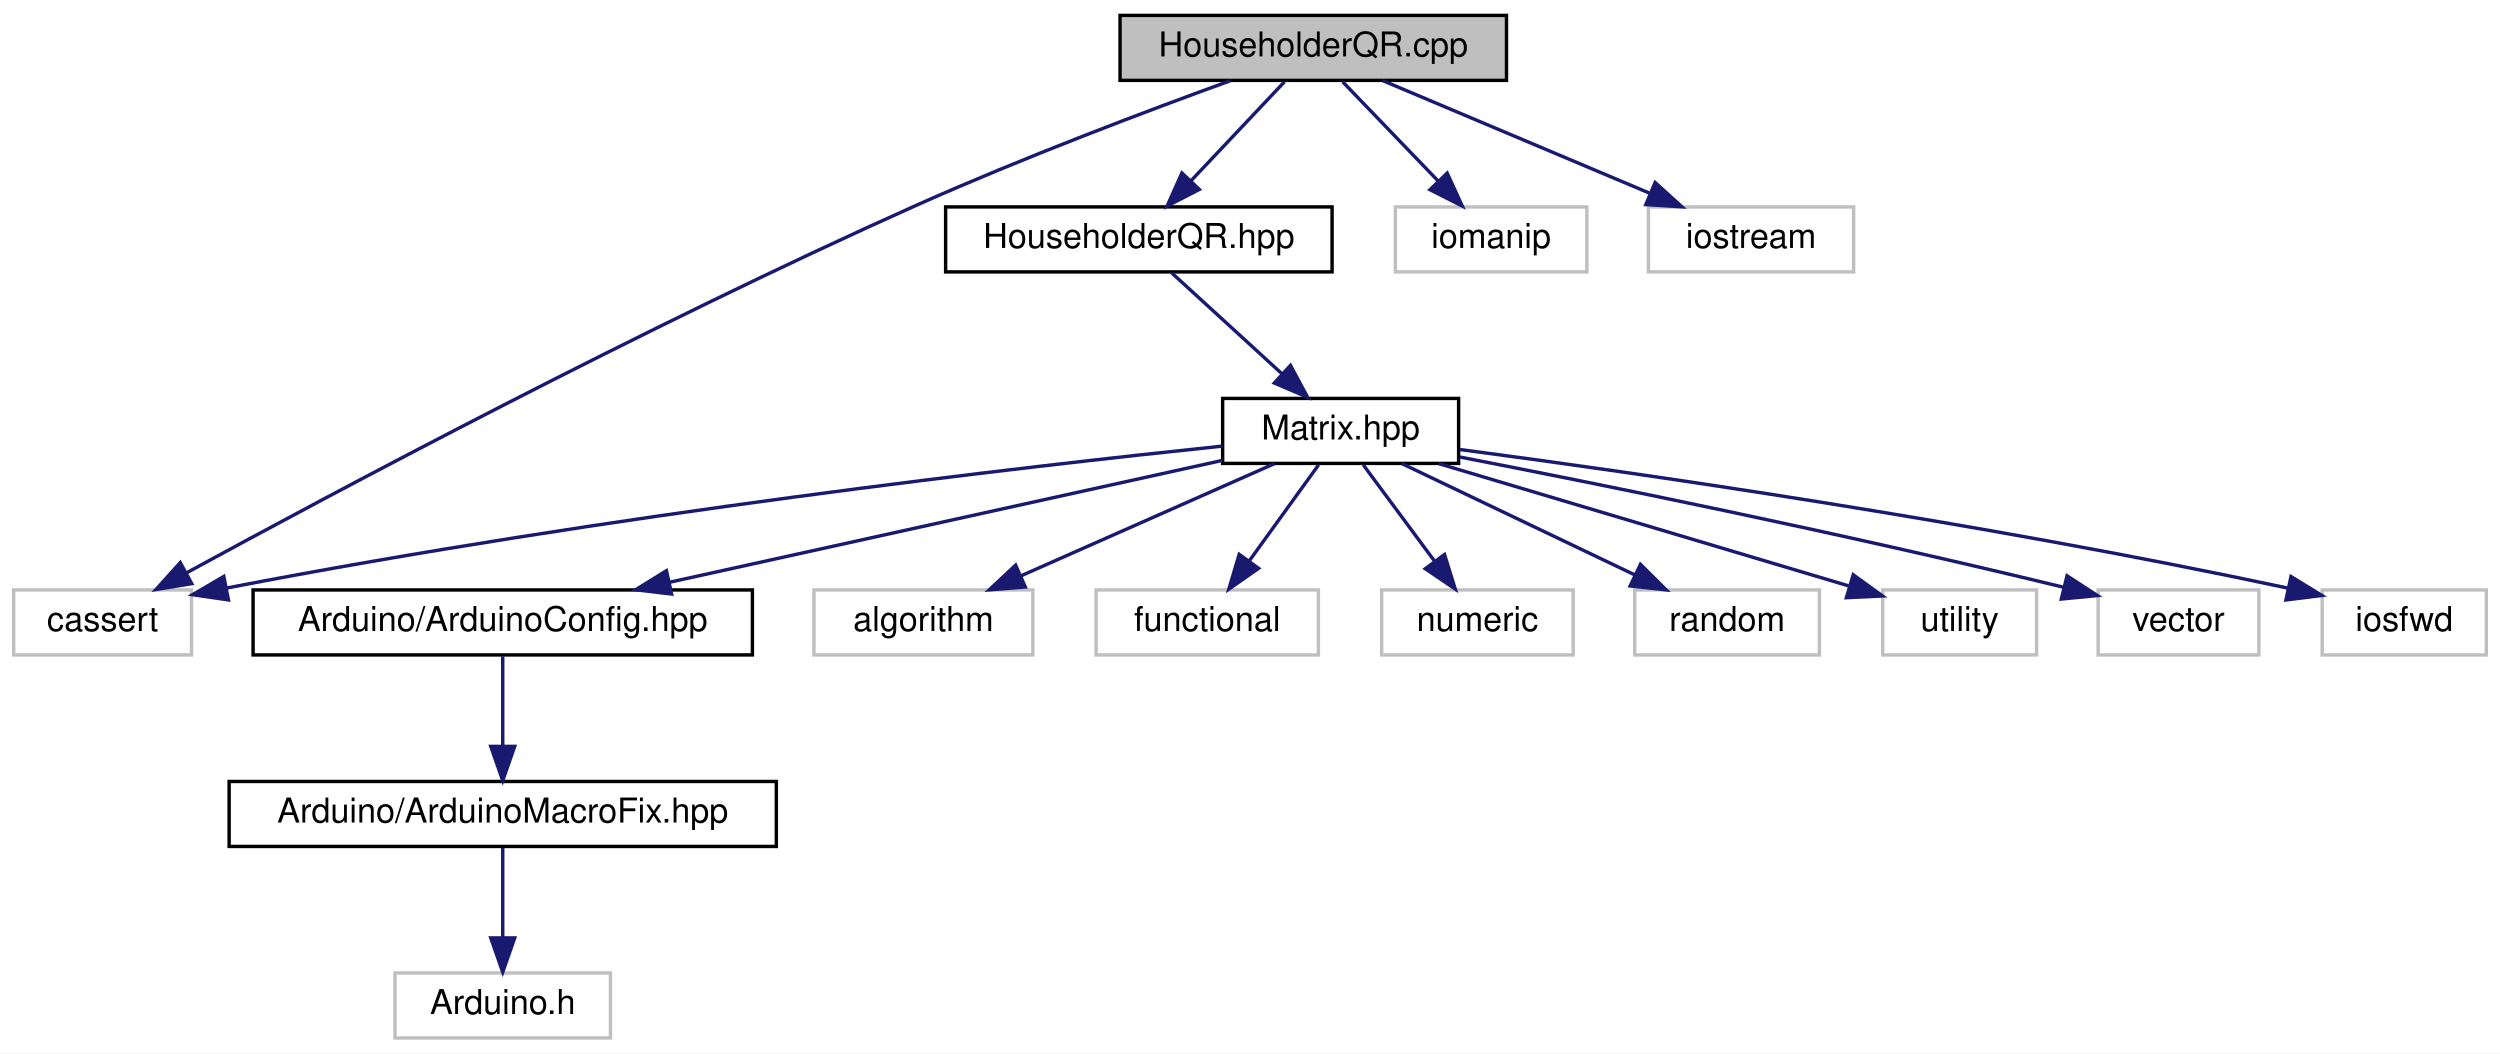
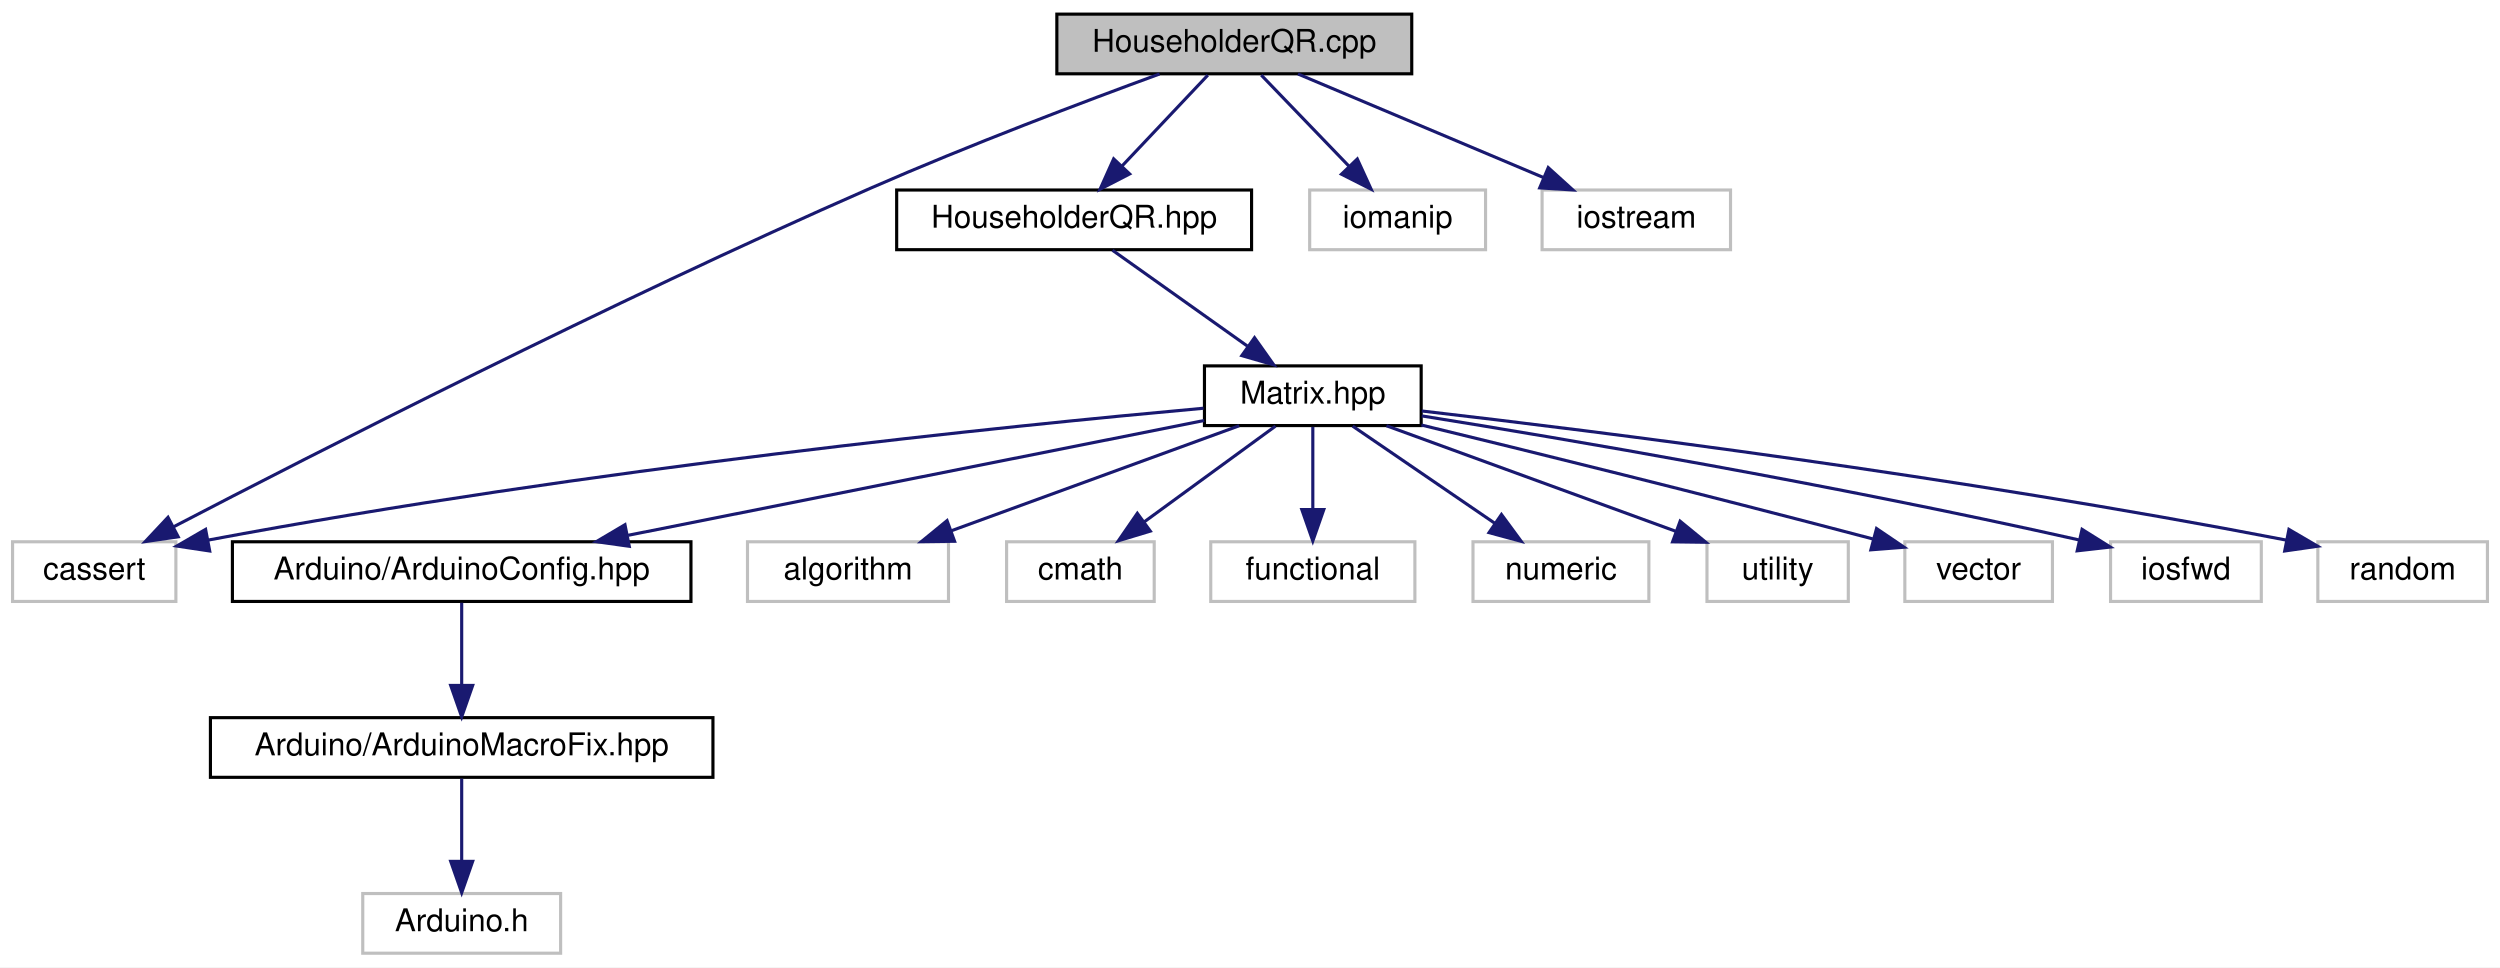
- <svg xmlns="http://www.w3.org/2000/svg" xmlns:xlink="http://www.w3.org/1999/xlink" width="731pt" height="308pt" viewBox="0.00 0.00 731.00 308.00">
+ <svg xmlns="http://www.w3.org/2000/svg" xmlns:xlink="http://www.w3.org/1999/xlink" width="796pt" height="308pt" viewBox="0.00 0.00 796.00 308.00">
  <g id="graph0" class="graph" transform="scale(1 1) rotate(0) translate(4 304)">
-     <polygon fill="white" stroke="transparent" points="-4,4 -4,-304 727,-304 727,4 -4,4" />
+     <polygon fill="white" stroke="transparent" points="-4,4 -4,-304 792,-304 792,4 -4,4" />
    <g id="node1" class="node">
      <g id="a_node1">
        <a xlink:title=" ">
-           <polygon fill="#bfbfbf" stroke="black" points="323.5,-280.5 323.5,-299.5 436.5,-299.5 436.5,-280.5 323.5,-280.5" />
-           <text text-anchor="middle" x="380" y="-287.5" font-family="Helvetica,sans-Serif" font-size="10.00">HouseholderQR.cpp</text>
+           <polygon fill="#bfbfbf" stroke="black" points="332.5,-280.5 332.5,-299.5 445.5,-299.5 445.5,-280.5 332.5,-280.5" />
+           <text text-anchor="middle" x="389" y="-287.5" font-family="Helvetica,sans-Serif" font-size="10.00">HouseholderQR.cpp</text>
        </a>
      </g>
    </g>
    <g id="node2" class="node">
      <g id="a_node2">
        <a xlink:href="../../d9/d52/HouseholderQR_8hpp.html" target="_top" xlink:title=" ">
-           <polygon fill="white" stroke="black" points="272.5,-224.5 272.5,-243.5 385.5,-243.5 385.5,-224.5 272.5,-224.5" />
-           <text text-anchor="middle" x="329" y="-231.5" font-family="Helvetica,sans-Serif" font-size="10.00">HouseholderQR.hpp</text>
+           <polygon fill="white" stroke="black" points="281.5,-224.5 281.5,-243.5 394.5,-243.5 394.5,-224.5 281.5,-224.5" />
+           <text text-anchor="middle" x="338" y="-231.5" font-family="Helvetica,sans-Serif" font-size="10.00">HouseholderQR.hpp</text>
        </a>
      </g>
    </g>
    <g id="edge1" class="edge">
-       <path fill="none" stroke="midnightblue" d="M371.58,-280.08C364.15,-272.22 353.15,-260.57 344.19,-251.08" />
-       <polygon fill="midnightblue" stroke="midnightblue" points="346.68,-248.62 337.26,-243.75 341.59,-253.42 346.68,-248.62" />
+       <path fill="none" stroke="midnightblue" d="M380.58,-280.08C373.15,-272.22 362.15,-260.57 353.19,-251.08" />
+       <polygon fill="midnightblue" stroke="midnightblue" points="355.68,-248.62 346.26,-243.75 350.59,-253.42 355.68,-248.62" />
    </g>
    <g id="node8" class="node">
      <g id="a_node8">
        <a xlink:title=" ">
          <polygon fill="white" stroke="#bfbfbf" points="0,-112.5 0,-131.5 52,-131.5 52,-112.5 0,-112.5" />
          <text text-anchor="middle" x="26" y="-119.5" font-family="Helvetica,sans-Serif" font-size="10.00">cassert</text>
        </a>
      </g>
    </g>
-     <g id="edge14" class="edge">
-       <path fill="none" stroke="midnightblue" d="M355.72,-280.39C332.04,-271.8 295.16,-257.92 264,-244 184.33,-208.4 93.12,-159.72 50.44,-136.45" />
-       <polygon fill="midnightblue" stroke="midnightblue" points="52.06,-133.35 41.61,-131.63 48.71,-139.5 52.06,-133.35" />
-     </g>
-     <g id="node15" class="node">
-       <g id="a_node15">
-         <a xlink:title=" ">
-           <polygon fill="white" stroke="#bfbfbf" points="404,-224.5 404,-243.5 460,-243.5 460,-224.5 404,-224.5" />
-           <text text-anchor="middle" x="432" y="-231.5" font-family="Helvetica,sans-Serif" font-size="10.00">iomanip</text>
-         </a>
-       </g>
-     </g>
    <g id="edge15" class="edge">
-       <path fill="none" stroke="midnightblue" d="M388.59,-280.08C396.16,-272.22 407.38,-260.57 416.51,-251.08" />
-       <polygon fill="midnightblue" stroke="midnightblue" points="419.16,-253.38 423.57,-243.75 414.12,-248.53 419.16,-253.38" />
+       <path fill="none" stroke="midnightblue" d="M365.21,-280.45C341.59,-271.8 304.46,-257.78 273,-244 190.48,-207.86 95.44,-159.27 51.15,-136.21" />
+       <polygon fill="midnightblue" stroke="midnightblue" points="52.73,-133.09 42.25,-131.56 49.49,-139.29 52.73,-133.09" />
    </g>
    <g id="node16" class="node">
      <g id="a_node16">
        <a xlink:title=" ">
-           <polygon fill="white" stroke="#bfbfbf" points="478,-224.5 478,-243.5 538,-243.5 538,-224.5 478,-224.5" />
-           <text text-anchor="middle" x="508" y="-231.5" font-family="Helvetica,sans-Serif" font-size="10.00">iostream</text>
+           <polygon fill="white" stroke="#bfbfbf" points="413,-224.5 413,-243.5 469,-243.5 469,-224.5 413,-224.5" />
+           <text text-anchor="middle" x="441" y="-231.5" font-family="Helvetica,sans-Serif" font-size="10.00">iomanip</text>
        </a>
      </g>
    </g>
    <g id="edge16" class="edge">
-       <path fill="none" stroke="midnightblue" d="M400.28,-280.44C421.35,-271.56 454.52,-257.56 478.49,-247.45" />
-       <polygon fill="midnightblue" stroke="midnightblue" points="479.96,-250.63 487.81,-243.52 477.24,-244.18 479.96,-250.63" />
+       <path fill="none" stroke="midnightblue" d="M397.59,-280.08C405.16,-272.22 416.38,-260.57 425.51,-251.08" />
+       <polygon fill="midnightblue" stroke="midnightblue" points="428.16,-253.38 432.57,-243.75 423.12,-248.53 428.16,-253.38" />
+     </g>
+     <g id="node17" class="node">
+       <g id="a_node17">
+         <a xlink:title=" ">
+           <polygon fill="white" stroke="#bfbfbf" points="487,-224.5 487,-243.5 547,-243.5 547,-224.5 487,-224.5" />
+           <text text-anchor="middle" x="517" y="-231.5" font-family="Helvetica,sans-Serif" font-size="10.00">iostream</text>
+         </a>
+       </g>
+     </g>
+     <g id="edge17" class="edge">
+       <path fill="none" stroke="midnightblue" d="M409.28,-280.44C430.35,-271.56 463.52,-257.56 487.49,-247.45" />
+       <polygon fill="midnightblue" stroke="midnightblue" points="488.96,-250.63 496.81,-243.52 486.24,-244.18 488.96,-250.63" />
    </g>
    <g id="node3" class="node">
      <g id="a_node3">
        <a xlink:href="../../d9/d1c/Matrix_8hpp.html" target="_top" xlink:title=" ">
-           <polygon fill="white" stroke="black" points="353.5,-168.5 353.5,-187.5 422.5,-187.5 422.5,-168.5 353.5,-168.5" />
-           <text text-anchor="middle" x="388" y="-175.5" font-family="Helvetica,sans-Serif" font-size="10.00">Matrix.hpp</text>
+           <polygon fill="white" stroke="black" points="379.5,-168.5 379.5,-187.5 448.5,-187.5 448.5,-168.5 379.5,-168.5" />
+           <text text-anchor="middle" x="414" y="-175.5" font-family="Helvetica,sans-Serif" font-size="10.00">Matrix.hpp</text>
        </a>
      </g>
    </g>
    <g id="edge2" class="edge">
-       <path fill="none" stroke="midnightblue" d="M338.48,-224.32C347.2,-216.34 360.34,-204.31 370.9,-194.65" />
-       <polygon fill="midnightblue" stroke="midnightblue" points="373.33,-197.17 378.35,-187.83 368.61,-192 373.33,-197.17" />
+       <path fill="none" stroke="midnightblue" d="M350.21,-224.32C361.78,-216.11 379.38,-203.6 393.16,-193.81" />
+       <polygon fill="midnightblue" stroke="midnightblue" points="395.44,-196.48 401.57,-187.83 391.39,-190.77 395.44,-196.48" />
    </g>
    <g id="node4" class="node">
      <g id="a_node4">
        <a xlink:href="../../d9/dd5/ArduinoConfig_8hpp.html" target="_top" xlink:title="Preprocessor logic for configuring the library to make it compatible with the Arduino environment.">
          <polygon fill="white" stroke="black" points="70,-112.5 70,-131.5 216,-131.5 216,-112.5 70,-112.5" />
          <text text-anchor="middle" x="143" y="-119.5" font-family="Helvetica,sans-Serif" font-size="10.00">Arduino/ArduinoConfig.hpp</text>
        </a>
      </g>
    </g>
    <g id="edge3" class="edge">
-       <path fill="none" stroke="midnightblue" d="M353.42,-169.38C311.18,-160.07 239.47,-144.26 191.67,-133.73" />
-       <polygon fill="midnightblue" stroke="midnightblue" points="192.37,-130.3 181.85,-131.56 190.87,-137.13 192.37,-130.3" />
+       <path fill="none" stroke="midnightblue" d="M379.4,-170.11C333.02,-160.86 250.25,-144.37 195.99,-133.56" />
+       <polygon fill="midnightblue" stroke="midnightblue" points="196.36,-130.06 185.87,-131.54 194.99,-136.93 196.36,-130.06" />
    </g>
    <g id="node7" class="node">
      <g id="a_node7">
        <a xlink:title=" ">
          <polygon fill="white" stroke="#bfbfbf" points="234,-112.5 234,-131.5 298,-131.5 298,-112.5 234,-112.5" />
          <text text-anchor="middle" x="266" y="-119.5" font-family="Helvetica,sans-Serif" font-size="10.00">algorithm</text>
        </a>
      </g>
    </g>
    <g id="edge6" class="edge">
-       <path fill="none" stroke="midnightblue" d="M368.67,-168.44C348.68,-159.6 317.26,-145.69 294.44,-135.59" />
-       <polygon fill="midnightblue" stroke="midnightblue" points="295.8,-132.36 285.24,-131.52 292.97,-138.76 295.8,-132.36" />
+       <path fill="none" stroke="midnightblue" d="M390.55,-168.44C365.87,-159.44 326.81,-145.19 299.02,-135.05" />
+       <polygon fill="midnightblue" stroke="midnightblue" points="299.94,-131.66 289.34,-131.52 297.54,-138.23 299.94,-131.66" />
    </g>
    <g id="edge7" class="edge">
-       <path fill="none" stroke="midnightblue" d="M353.42,-173.56C295.27,-167.5 174.08,-153.64 62.38,-132.08" />
-       <polygon fill="midnightblue" stroke="midnightblue" points="62.79,-128.59 52.3,-130.11 61.44,-135.46 62.79,-128.59" />
+       <path fill="none" stroke="midnightblue" d="M379.2,-174.02C317.3,-168.4 183.87,-154.88 62.15,-132.01" />
+       <polygon fill="midnightblue" stroke="midnightblue" points="62.77,-128.57 52.29,-130.14 61.46,-135.45 62.77,-128.57" />
    </g>
    <g id="node9" class="node">
      <g id="a_node9">
        <a xlink:title=" ">
-           <polygon fill="white" stroke="#bfbfbf" points="316.5,-112.5 316.5,-131.5 381.5,-131.5 381.5,-112.5 316.5,-112.5" />
-           <text text-anchor="middle" x="349" y="-119.5" font-family="Helvetica,sans-Serif" font-size="10.00">functional</text>
+           <polygon fill="white" stroke="#bfbfbf" points="316.5,-112.5 316.5,-131.5 363.5,-131.5 363.5,-112.5 316.5,-112.5" />
+           <text text-anchor="middle" x="340" y="-119.5" font-family="Helvetica,sans-Serif" font-size="10.00">cmath</text>
        </a>
      </g>
    </g>
    <g id="edge8" class="edge">
-       <path fill="none" stroke="midnightblue" d="M381.56,-168.08C376.05,-160.46 367.97,-149.26 361.24,-139.94" />
-       <polygon fill="midnightblue" stroke="midnightblue" points="364.01,-137.81 355.32,-131.75 358.34,-141.91 364.01,-137.81" />
+       <path fill="none" stroke="midnightblue" d="M402.11,-168.32C390.85,-160.11 373.71,-147.6 360.29,-137.81" />
+       <polygon fill="midnightblue" stroke="midnightblue" points="362.25,-134.9 352.11,-131.83 358.12,-140.56 362.25,-134.9" />
    </g>
    <g id="node10" class="node">
      <g id="a_node10">
        <a xlink:title=" ">
-           <polygon fill="white" stroke="#bfbfbf" points="400,-112.5 400,-131.5 456,-131.5 456,-112.5 400,-112.5" />
-           <text text-anchor="middle" x="428" y="-119.5" font-family="Helvetica,sans-Serif" font-size="10.00">numeric</text>
+           <polygon fill="white" stroke="#bfbfbf" points="381.5,-112.5 381.5,-131.5 446.5,-131.5 446.5,-112.5 381.5,-112.5" />
+           <text text-anchor="middle" x="414" y="-119.5" font-family="Helvetica,sans-Serif" font-size="10.00">functional</text>
        </a>
      </g>
    </g>
    <g id="edge9" class="edge">
-       <path fill="none" stroke="midnightblue" d="M394.61,-168.08C400.26,-160.46 408.54,-149.26 415.45,-139.94" />
-       <polygon fill="midnightblue" stroke="midnightblue" points="418.38,-141.87 421.52,-131.75 412.75,-137.7 418.38,-141.87" />
+       <path fill="none" stroke="midnightblue" d="M414,-168.08C414,-161.01 414,-150.86 414,-141.99" />
+       <polygon fill="midnightblue" stroke="midnightblue" points="417.5,-141.75 414,-131.75 410.5,-141.75 417.5,-141.75" />
    </g>
    <g id="node11" class="node">
      <g id="a_node11">
        <a xlink:title=" ">
-           <polygon fill="white" stroke="#bfbfbf" points="474,-112.5 474,-131.5 528,-131.5 528,-112.5 474,-112.5" />
-           <text text-anchor="middle" x="501" y="-119.5" font-family="Helvetica,sans-Serif" font-size="10.00">random</text>
+           <polygon fill="white" stroke="#bfbfbf" points="465,-112.5 465,-131.5 521,-131.5 521,-112.5 465,-112.5" />
+           <text text-anchor="middle" x="493" y="-119.5" font-family="Helvetica,sans-Serif" font-size="10.00">numeric</text>
        </a>
      </g>
    </g>
    <g id="edge10" class="edge">
-       <path fill="none" stroke="midnightblue" d="M405.91,-168.44C424.25,-159.68 453.01,-145.94 474.09,-135.86" />
-       <polygon fill="midnightblue" stroke="midnightblue" points="475.67,-138.99 483.18,-131.52 472.65,-132.67 475.67,-138.99" />
+       <path fill="none" stroke="midnightblue" d="M426.69,-168.32C438.9,-159.98 457.58,-147.21 472,-137.35" />
+       <polygon fill="midnightblue" stroke="midnightblue" points="474.06,-140.19 480.34,-131.65 470.11,-134.41 474.06,-140.19" />
    </g>
    <g id="node12" class="node">
      <g id="a_node12">
        <a xlink:title=" ">
-           <polygon fill="white" stroke="#bfbfbf" points="546.5,-112.5 546.5,-131.5 591.5,-131.5 591.5,-112.5 546.5,-112.5" />
-           <text text-anchor="middle" x="569" y="-119.5" font-family="Helvetica,sans-Serif" font-size="10.00">utility</text>
+           <polygon fill="white" stroke="#bfbfbf" points="539.5,-112.5 539.5,-131.5 584.5,-131.5 584.5,-112.5 539.5,-112.5" />
+           <text text-anchor="middle" x="562" y="-119.5" font-family="Helvetica,sans-Serif" font-size="10.00">utility</text>
        </a>
      </g>
    </g>
    <g id="edge11" class="edge">
-       <path fill="none" stroke="midnightblue" d="M416.68,-168.44C449.29,-158.71 502.42,-142.86 536.53,-132.69" />
-       <polygon fill="midnightblue" stroke="midnightblue" points="537.88,-135.94 546.46,-129.73 535.88,-129.23 537.88,-135.94" />
+       <path fill="none" stroke="midnightblue" d="M437.45,-168.44C462.28,-159.39 501.65,-145.02 529.47,-134.87" />
+       <polygon fill="midnightblue" stroke="midnightblue" points="530.95,-138.05 539.14,-131.34 528.55,-131.48 530.95,-138.05" />
    </g>
    <g id="node13" class="node">
      <g id="a_node13">
        <a xlink:title=" ">
-           <polygon fill="white" stroke="#bfbfbf" points="609.5,-112.5 609.5,-131.5 656.5,-131.5 656.5,-112.5 609.5,-112.5" />
-           <text text-anchor="middle" x="633" y="-119.5" font-family="Helvetica,sans-Serif" font-size="10.00">vector</text>
+           <polygon fill="white" stroke="#bfbfbf" points="602.5,-112.5 602.5,-131.5 649.5,-131.5 649.5,-112.5 602.5,-112.5" />
+           <text text-anchor="middle" x="626" y="-119.5" font-family="Helvetica,sans-Serif" font-size="10.00">vector</text>
        </a>
      </g>
    </g>
    <g id="edge12" class="edge">
-       <path fill="none" stroke="midnightblue" d="M422.84,-170.37C463.17,-162.54 531.79,-148.72 599.33,-132.3" />
-       <polygon fill="midnightblue" stroke="midnightblue" points="600.4,-135.64 609.28,-129.86 598.73,-128.84 600.4,-135.64" />
+       <path fill="none" stroke="midnightblue" d="M448.58,-168.67C482.82,-160.36 536.99,-147.01 592.29,-132.41" />
+       <polygon fill="midnightblue" stroke="midnightblue" points="593.49,-135.71 602.26,-129.76 591.69,-128.94 593.49,-135.71" />
    </g>
    <g id="node14" class="node">
      <g id="a_node14">
        <a xlink:title=" ">
-           <polygon fill="white" stroke="#bfbfbf" points="675,-112.5 675,-131.5 723,-131.5 723,-112.5 675,-112.5" />
-           <text text-anchor="middle" x="699" y="-119.5" font-family="Helvetica,sans-Serif" font-size="10.00">iosfwd</text>
+           <polygon fill="white" stroke="#bfbfbf" points="668,-112.5 668,-131.5 716,-131.5 716,-112.5 668,-112.5" />
+           <text text-anchor="middle" x="692" y="-119.5" font-family="Helvetica,sans-Serif" font-size="10.00">iosfwd</text>
        </a>
      </g>
    </g>
    <g id="edge13" class="edge">
-       <path fill="none" stroke="midnightblue" d="M422.89,-172.56C473.98,-165.8 572.26,-151.79 665.09,-132.01" />
-       <polygon fill="midnightblue" stroke="midnightblue" points="665.89,-135.41 674.92,-129.88 664.41,-128.57 665.89,-135.41" />
+       <path fill="none" stroke="midnightblue" d="M448.68,-171.58C494.46,-164.22 577.74,-150.11 658.12,-132.05" />
+       <polygon fill="midnightblue" stroke="midnightblue" points="658.93,-135.45 667.91,-129.82 657.38,-128.62 658.93,-135.45" />
+     </g>
+     <g id="node15" class="node">
+       <g id="a_node15">
+         <a xlink:title=" ">
+           <polygon fill="white" stroke="#bfbfbf" points="734,-112.5 734,-131.5 788,-131.5 788,-112.5 734,-112.5" />
+           <text text-anchor="middle" x="761" y="-119.5" font-family="Helvetica,sans-Serif" font-size="10.00">random</text>
+         </a>
+       </g>
+     </g>
+     <g id="edge14" class="edge">
+       <path fill="none" stroke="midnightblue" d="M448.71,-173.14C504.63,-166.67 618.28,-152.49 724.06,-132.01" />
+       <polygon fill="midnightblue" stroke="midnightblue" points="724.8,-135.43 733.94,-130.08 723.45,-128.57 724.8,-135.43" />
    </g>
    <g id="node5" class="node">
      <g id="a_node5">
        <a xlink:href="../../df/d96/ArduinoMacroFix_8hpp.html" target="_top" xlink:title="Fixes for problematic macros defined by the Arduino Core.">
          <polygon fill="white" stroke="black" points="63,-56.5 63,-75.5 223,-75.5 223,-56.5 63,-56.5" />
          <text text-anchor="middle" x="143" y="-63.5" font-family="Helvetica,sans-Serif" font-size="10.00">Arduino/ArduinoMacroFix.hpp</text>
        </a>
      </g>
    </g>
    <g id="edge4" class="edge">
      <path fill="none" stroke="midnightblue" d="M143,-112.08C143,-105.01 143,-94.86 143,-85.99" />
      <polygon fill="midnightblue" stroke="midnightblue" points="146.5,-85.75 143,-75.75 139.5,-85.75 146.5,-85.75" />
    </g>
    <g id="node6" class="node">
      <g id="a_node6">
        <a xlink:title=" ">
          <polygon fill="white" stroke="#bfbfbf" points="111.5,-0.5 111.5,-19.5 174.5,-19.5 174.5,-0.5 111.5,-0.5" />
          <text text-anchor="middle" x="143" y="-7.5" font-family="Helvetica,sans-Serif" font-size="10.00">Arduino.h</text>
        </a>
      </g>
    </g>
    <g id="edge5" class="edge">
      <path fill="none" stroke="midnightblue" d="M143,-56.08C143,-49.01 143,-38.86 143,-29.99" />
      <polygon fill="midnightblue" stroke="midnightblue" points="146.5,-29.75 143,-19.75 139.5,-29.75 146.5,-29.75" />
    </g>
  </g>
</svg>
